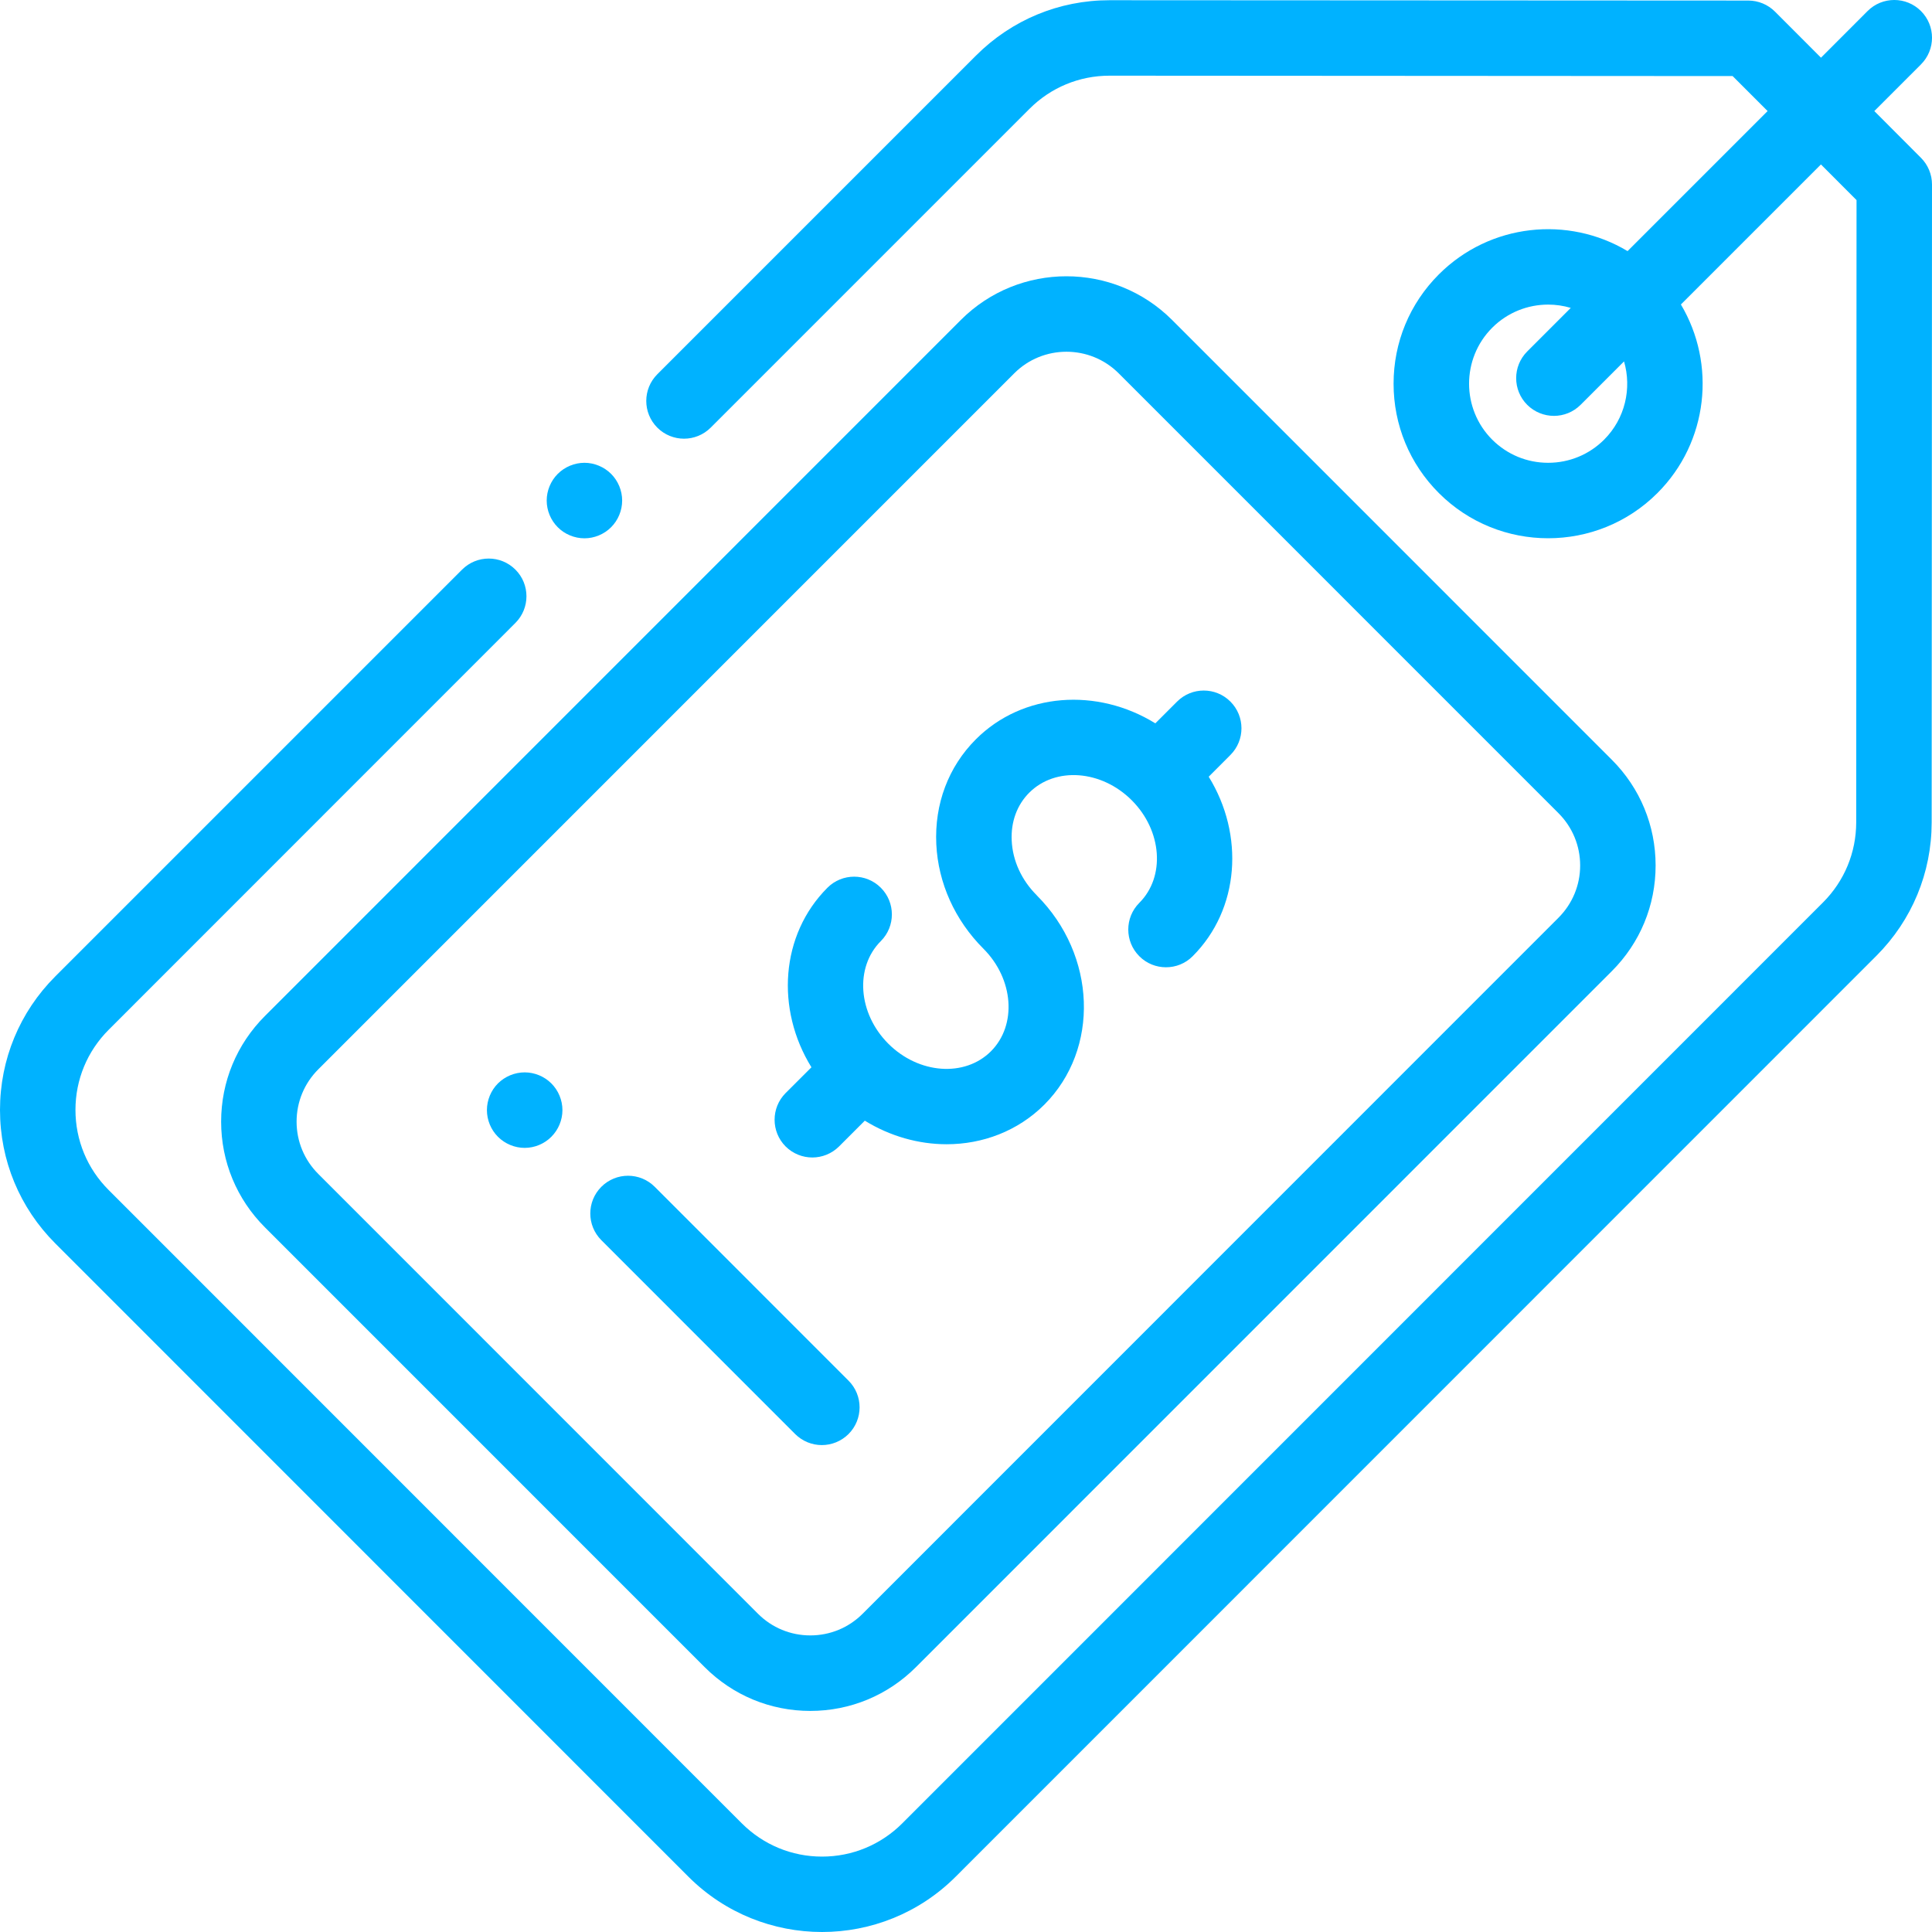
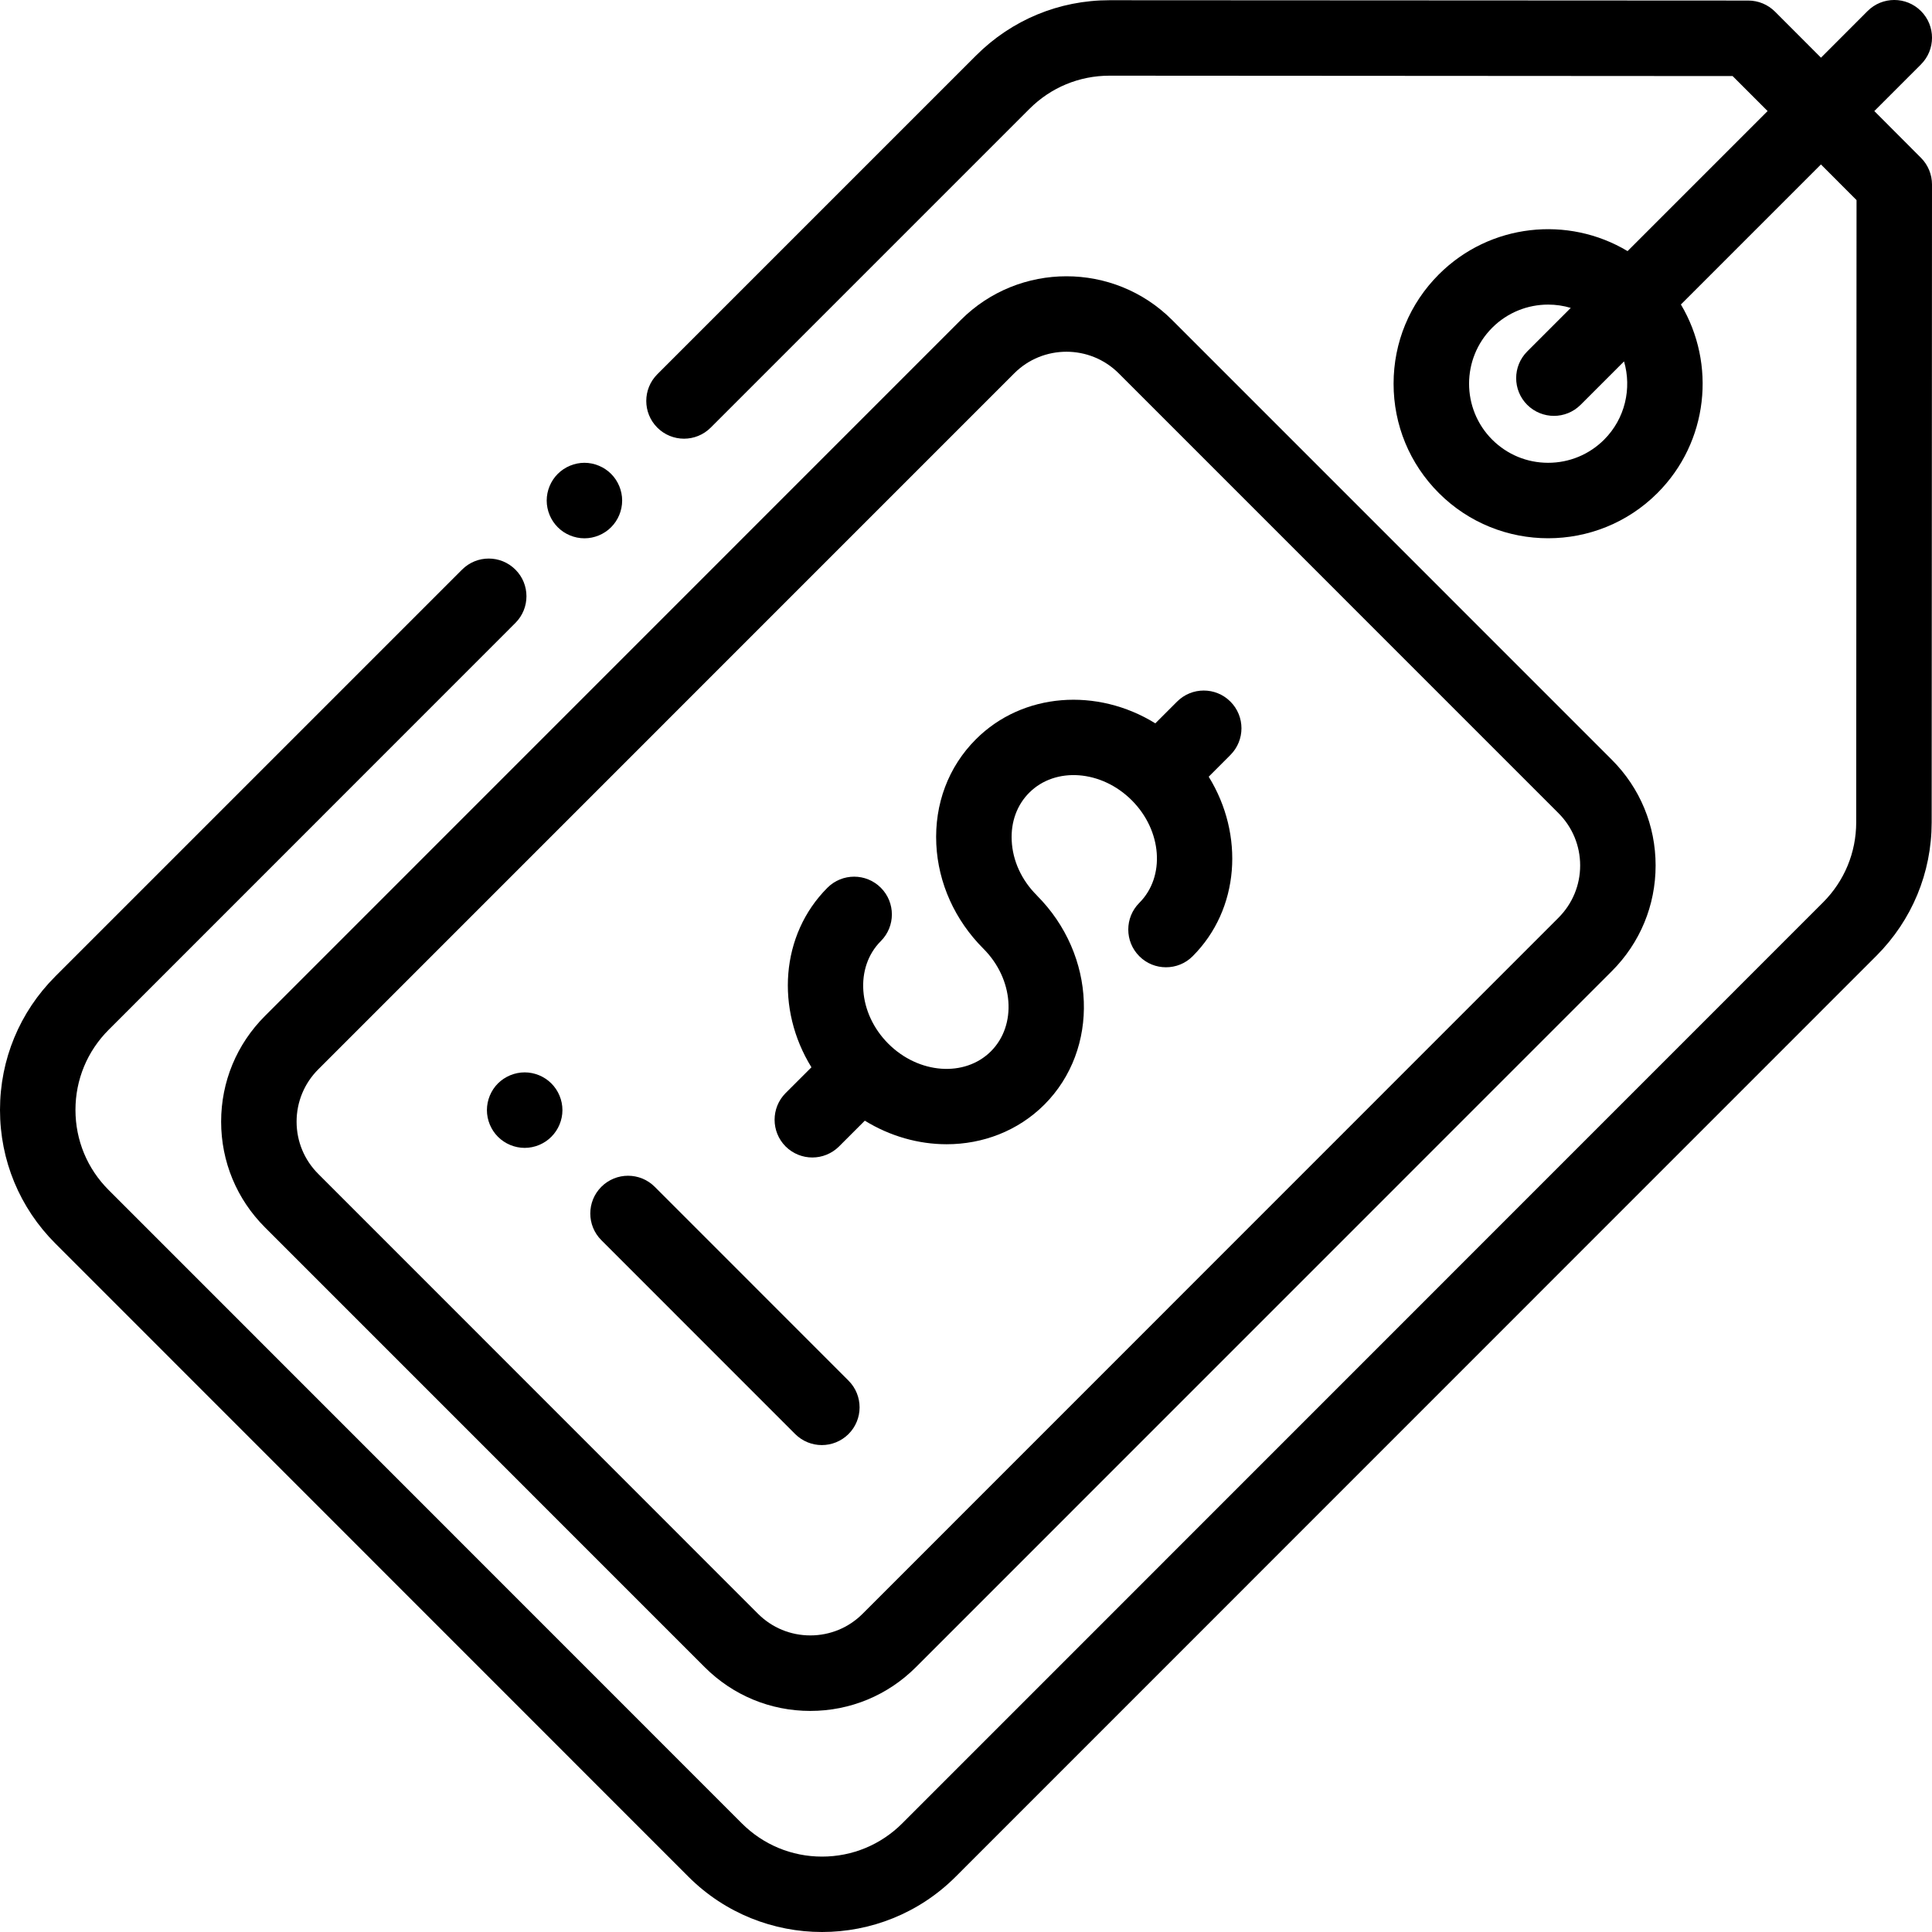
<svg xmlns="http://www.w3.org/2000/svg" width="35" height="35" viewBox="0 0 35 35">
-   <path d="M11.071 8.585C10.944 8.458 10.767 8.384 10.588 8.384C10.408 8.384 10.231 8.458 10.104 8.585C9.977 8.712 9.904 8.888 9.904 9.068C9.904 9.248 9.977 9.424 10.104 9.551C10.231 9.679 10.408 9.752 10.588 9.752C10.767 9.752 10.944 9.679 11.071 9.551C11.198 9.424 11.271 9.248 11.271 9.068C11.271 8.888 11.198 8.712 11.071 8.585Z" fill="#00B2FF" />
-   <path d="M34.8 2.859L33.955 2.012L34.8 1.167C35.067 0.9 35.067 0.467 34.8 0.2C34.533 -0.067 34.1 -0.067 33.833 0.2L32.989 1.045L32.156 0.211C32.028 0.083 31.854 0.01 31.672 0.01L20.102 0.004C20.102 0.004 20.101 0.004 20.1 0.004C19.187 0.004 18.328 0.36 17.682 1.006L11.908 6.78C11.641 7.047 11.641 7.48 11.908 7.747C12.175 8.014 12.608 8.014 12.875 7.747L18.649 1.973C19.036 1.585 19.552 1.371 20.1 1.371C20.101 1.371 20.101 1.371 20.102 1.371L31.388 1.378L32.022 2.012L29.485 4.549C28.41 3.904 26.992 4.045 26.066 4.971C25.537 5.5 25.246 6.203 25.246 6.951C25.246 7.699 25.537 8.403 26.066 8.932C26.612 9.478 27.329 9.751 28.046 9.751C28.763 9.751 29.48 9.478 30.026 8.932C30.951 8.007 31.092 6.592 30.451 5.516L32.988 2.979L33.633 3.625L33.627 14.898C33.626 15.446 33.413 15.961 33.025 16.349L16.344 33.033C15.956 33.42 15.44 33.634 14.892 33.634C14.344 33.634 13.828 33.42 13.44 33.033L1.969 21.559C1.581 21.172 1.367 20.656 1.367 20.107C1.367 19.559 1.581 19.043 1.969 18.655L9.337 11.285C9.604 11.018 9.604 10.585 9.337 10.319C9.07 10.052 8.638 10.052 8.371 10.319L1.002 17.688C0.356 18.334 0 19.194 0 20.107C0 21.021 0.356 21.88 1.002 22.526L12.473 34C13.14 34.666 14.016 35 14.892 35C15.768 35 16.644 34.666 17.311 34L33.992 17.316C34.637 16.67 34.993 15.812 34.994 14.899L35 3.342C35 3.161 34.928 2.987 34.8 2.859ZM29.06 7.965C28.789 8.235 28.429 8.384 28.046 8.384C27.663 8.384 27.304 8.235 27.033 7.965C26.474 7.406 26.474 6.496 27.033 5.937C27.312 5.658 27.679 5.518 28.046 5.518C28.184 5.518 28.323 5.538 28.456 5.578L27.667 6.367C27.4 6.634 27.4 7.067 27.667 7.334C27.801 7.467 27.976 7.534 28.151 7.534C28.326 7.534 28.5 7.467 28.634 7.334L29.421 6.547C29.563 7.034 29.443 7.582 29.06 7.965Z" fill="#00B2FF" />
-   <path d="M29.2 13.764L21.234 5.797C20.178 4.741 18.461 4.741 17.406 5.797L4.799 18.406C4.288 18.917 4.006 19.597 4.006 20.32C4.006 21.043 4.288 21.723 4.799 22.234L12.766 30.202C13.277 30.713 13.957 30.995 14.679 30.995C15.402 30.995 16.082 30.713 16.593 30.202L29.2 17.593C29.712 17.081 29.993 16.402 29.993 15.679C29.993 14.956 29.712 14.276 29.2 13.764ZM28.233 16.626L15.627 29.235C15.374 29.488 15.037 29.627 14.68 29.627C14.322 29.627 13.985 29.488 13.732 29.235L5.766 21.267C5.513 21.014 5.373 20.678 5.373 20.32C5.373 19.962 5.513 19.625 5.766 19.372L18.373 6.764C18.634 6.502 18.977 6.372 19.32 6.372C19.663 6.372 20.006 6.503 20.267 6.764L28.233 14.731C28.486 14.984 28.626 15.321 28.626 15.679C28.626 16.036 28.486 16.373 28.233 16.626Z" fill="#00B2FF" />
-   <path d="M22.29 13.677C22.557 13.41 22.557 12.977 22.29 12.71C22.023 12.443 21.591 12.443 21.324 12.71L20.93 13.104C19.879 12.454 18.53 12.541 17.678 13.394C17.181 13.891 16.927 14.566 16.962 15.295C16.996 15.998 17.299 16.67 17.815 17.186C17.815 17.186 17.815 17.186 17.815 17.186C18.365 17.736 18.426 18.57 17.952 19.045C17.477 19.519 16.643 19.458 16.093 18.908C15.543 18.358 15.482 17.524 15.957 17.049C16.224 16.782 16.224 16.349 15.957 16.082C15.69 15.815 15.257 15.815 14.99 16.082C14.137 16.935 14.05 18.284 14.7 19.335L14.232 19.802C13.966 20.069 13.966 20.502 14.232 20.769C14.366 20.902 14.541 20.969 14.716 20.969C14.891 20.969 15.066 20.902 15.2 20.769L15.667 20.302C16.126 20.585 16.642 20.729 17.149 20.729C17.801 20.729 18.439 20.491 18.919 20.012C19.926 19.004 19.865 17.303 18.782 16.22C18.782 16.22 18.782 16.22 18.782 16.219C18.506 15.944 18.345 15.592 18.328 15.229C18.311 14.89 18.424 14.582 18.645 14.361C19.119 13.886 19.953 13.948 20.503 14.498C20.503 14.498 20.503 14.498 20.503 14.498C20.503 14.498 20.503 14.498 20.503 14.498C21.053 15.048 21.114 15.882 20.64 16.356C20.373 16.623 20.373 17.056 20.64 17.323C20.773 17.457 20.948 17.523 21.123 17.523C21.298 17.523 21.473 17.457 21.606 17.323C22.459 16.471 22.546 15.122 21.897 14.071L22.29 13.677Z" fill="#00B2FF" />
-   <path d="M15.372 25.012L11.861 21.5C11.594 21.233 11.161 21.233 10.894 21.5C10.627 21.767 10.627 22.2 10.894 22.467L14.405 25.979C14.539 26.112 14.713 26.179 14.888 26.179C15.063 26.179 15.238 26.112 15.372 25.979C15.639 25.712 15.639 25.279 15.372 25.012Z" fill="#00B2FF" />
-   <path d="M9.988 19.627C9.861 19.5 9.685 19.427 9.505 19.427C9.325 19.427 9.149 19.5 9.021 19.627C8.894 19.754 8.821 19.93 8.821 20.111C8.821 20.291 8.894 20.467 9.021 20.594C9.149 20.722 9.325 20.795 9.505 20.795C9.685 20.795 9.861 20.722 9.988 20.594C10.116 20.466 10.189 20.291 10.189 20.111C10.189 19.93 10.116 19.755 9.988 19.627Z" fill="#00B2FF" />
+   <path d="M11.071 8.585C10.944 8.458 10.767 8.384 10.588 8.384C10.408 8.384 10.231 8.458 10.104 8.585C9.977 8.712 9.904 8.888 9.904 9.068C9.904 9.248 9.977 9.424 10.104 9.551C10.231 9.679 10.408 9.752 10.588 9.752C10.767 9.752 10.944 9.679 11.071 9.551C11.198 9.424 11.271 9.248 11.271 9.068C11.271 8.888 11.198 8.712 11.071 8.585Z" fill="currentColor" />
+   <path d="M34.8 2.859L33.955 2.012L34.8 1.167C35.067 0.9 35.067 0.467 34.8 0.2C34.533 -0.067 34.1 -0.067 33.833 0.2L32.989 1.045L32.156 0.211C32.028 0.083 31.854 0.01 31.672 0.01L20.102 0.004C20.102 0.004 20.101 0.004 20.1 0.004C19.187 0.004 18.328 0.36 17.682 1.006L11.908 6.78C11.641 7.047 11.641 7.48 11.908 7.747C12.175 8.014 12.608 8.014 12.875 7.747L18.649 1.973C19.036 1.585 19.552 1.371 20.1 1.371C20.101 1.371 20.101 1.371 20.102 1.371L31.388 1.378L32.022 2.012L29.485 4.549C28.41 3.904 26.992 4.045 26.066 4.971C25.537 5.5 25.246 6.203 25.246 6.951C25.246 7.699 25.537 8.403 26.066 8.932C26.612 9.478 27.329 9.751 28.046 9.751C28.763 9.751 29.48 9.478 30.026 8.932C30.951 8.007 31.092 6.592 30.451 5.516L32.988 2.979L33.633 3.625L33.627 14.898C33.626 15.446 33.413 15.961 33.025 16.349L16.344 33.033C15.956 33.42 15.44 33.634 14.892 33.634C14.344 33.634 13.828 33.42 13.44 33.033L1.969 21.559C1.581 21.172 1.367 20.656 1.367 20.107C1.367 19.559 1.581 19.043 1.969 18.655L9.337 11.285C9.604 11.018 9.604 10.585 9.337 10.319C9.07 10.052 8.638 10.052 8.371 10.319L1.002 17.688C0.356 18.334 0 19.194 0 20.107C0 21.021 0.356 21.88 1.002 22.526L12.473 34C13.14 34.666 14.016 35 14.892 35C15.768 35 16.644 34.666 17.311 34L33.992 17.316C34.637 16.67 34.993 15.812 34.994 14.899L35 3.342C35 3.161 34.928 2.987 34.8 2.859ZM29.06 7.965C28.789 8.235 28.429 8.384 28.046 8.384C27.663 8.384 27.304 8.235 27.033 7.965C26.474 7.406 26.474 6.496 27.033 5.937C27.312 5.658 27.679 5.518 28.046 5.518C28.184 5.518 28.323 5.538 28.456 5.578L27.667 6.367C27.4 6.634 27.4 7.067 27.667 7.334C27.801 7.467 27.976 7.534 28.151 7.534C28.326 7.534 28.5 7.467 28.634 7.334L29.421 6.547C29.563 7.034 29.443 7.582 29.06 7.965Z" fill="currentColor" />
+   <path d="M29.2 13.764L21.234 5.797C20.178 4.741 18.461 4.741 17.406 5.797L4.799 18.406C4.288 18.917 4.006 19.597 4.006 20.32C4.006 21.043 4.288 21.723 4.799 22.234L12.766 30.202C13.277 30.713 13.957 30.995 14.679 30.995C15.402 30.995 16.082 30.713 16.593 30.202L29.2 17.593C29.712 17.081 29.993 16.402 29.993 15.679C29.993 14.956 29.712 14.276 29.2 13.764ZM28.233 16.626L15.627 29.235C15.374 29.488 15.037 29.627 14.68 29.627C14.322 29.627 13.985 29.488 13.732 29.235L5.766 21.267C5.513 21.014 5.373 20.678 5.373 20.32C5.373 19.962 5.513 19.625 5.766 19.372L18.373 6.764C18.634 6.502 18.977 6.372 19.32 6.372C19.663 6.372 20.006 6.503 20.267 6.764L28.233 14.731C28.486 14.984 28.626 15.321 28.626 15.679C28.626 16.036 28.486 16.373 28.233 16.626Z" fill="currentColor" />
+   <path d="M22.29 13.677C22.557 13.41 22.557 12.977 22.29 12.71C22.023 12.443 21.591 12.443 21.324 12.71L20.93 13.104C19.879 12.454 18.53 12.541 17.678 13.394C17.181 13.891 16.927 14.566 16.962 15.295C16.996 15.998 17.299 16.67 17.815 17.186C17.815 17.186 17.815 17.186 17.815 17.186C18.365 17.736 18.426 18.57 17.952 19.045C17.477 19.519 16.643 19.458 16.093 18.908C15.543 18.358 15.482 17.524 15.957 17.049C16.224 16.782 16.224 16.349 15.957 16.082C15.69 15.815 15.257 15.815 14.99 16.082C14.137 16.935 14.05 18.284 14.7 19.335L14.232 19.802C13.966 20.069 13.966 20.502 14.232 20.769C14.366 20.902 14.541 20.969 14.716 20.969C14.891 20.969 15.066 20.902 15.2 20.769L15.667 20.302C16.126 20.585 16.642 20.729 17.149 20.729C17.801 20.729 18.439 20.491 18.919 20.012C19.926 19.004 19.865 17.303 18.782 16.22C18.782 16.22 18.782 16.22 18.782 16.219C18.506 15.944 18.345 15.592 18.328 15.229C18.311 14.89 18.424 14.582 18.645 14.361C19.119 13.886 19.953 13.948 20.503 14.498C20.503 14.498 20.503 14.498 20.503 14.498C20.503 14.498 20.503 14.498 20.503 14.498C21.053 15.048 21.114 15.882 20.64 16.356C20.373 16.623 20.373 17.056 20.64 17.323C20.773 17.457 20.948 17.523 21.123 17.523C21.298 17.523 21.473 17.457 21.606 17.323C22.459 16.471 22.546 15.122 21.897 14.071L22.29 13.677Z" fill="currentColor" />
+   <path d="M15.372 25.012L11.861 21.5C11.594 21.233 11.161 21.233 10.894 21.5C10.627 21.767 10.627 22.2 10.894 22.467L14.405 25.979C14.539 26.112 14.713 26.179 14.888 26.179C15.063 26.179 15.238 26.112 15.372 25.979C15.639 25.712 15.639 25.279 15.372 25.012Z" fill="currentColor" />
+   <path d="M9.988 19.627C9.861 19.5 9.685 19.427 9.505 19.427C9.325 19.427 9.149 19.5 9.021 19.627C8.894 19.754 8.821 19.93 8.821 20.111C8.821 20.291 8.894 20.467 9.021 20.594C9.149 20.722 9.325 20.795 9.505 20.795C9.685 20.795 9.861 20.722 9.988 20.594C10.116 20.466 10.189 20.291 10.189 20.111C10.189 19.93 10.116 19.755 9.988 19.627Z" fill="currentColor" />
</svg>
